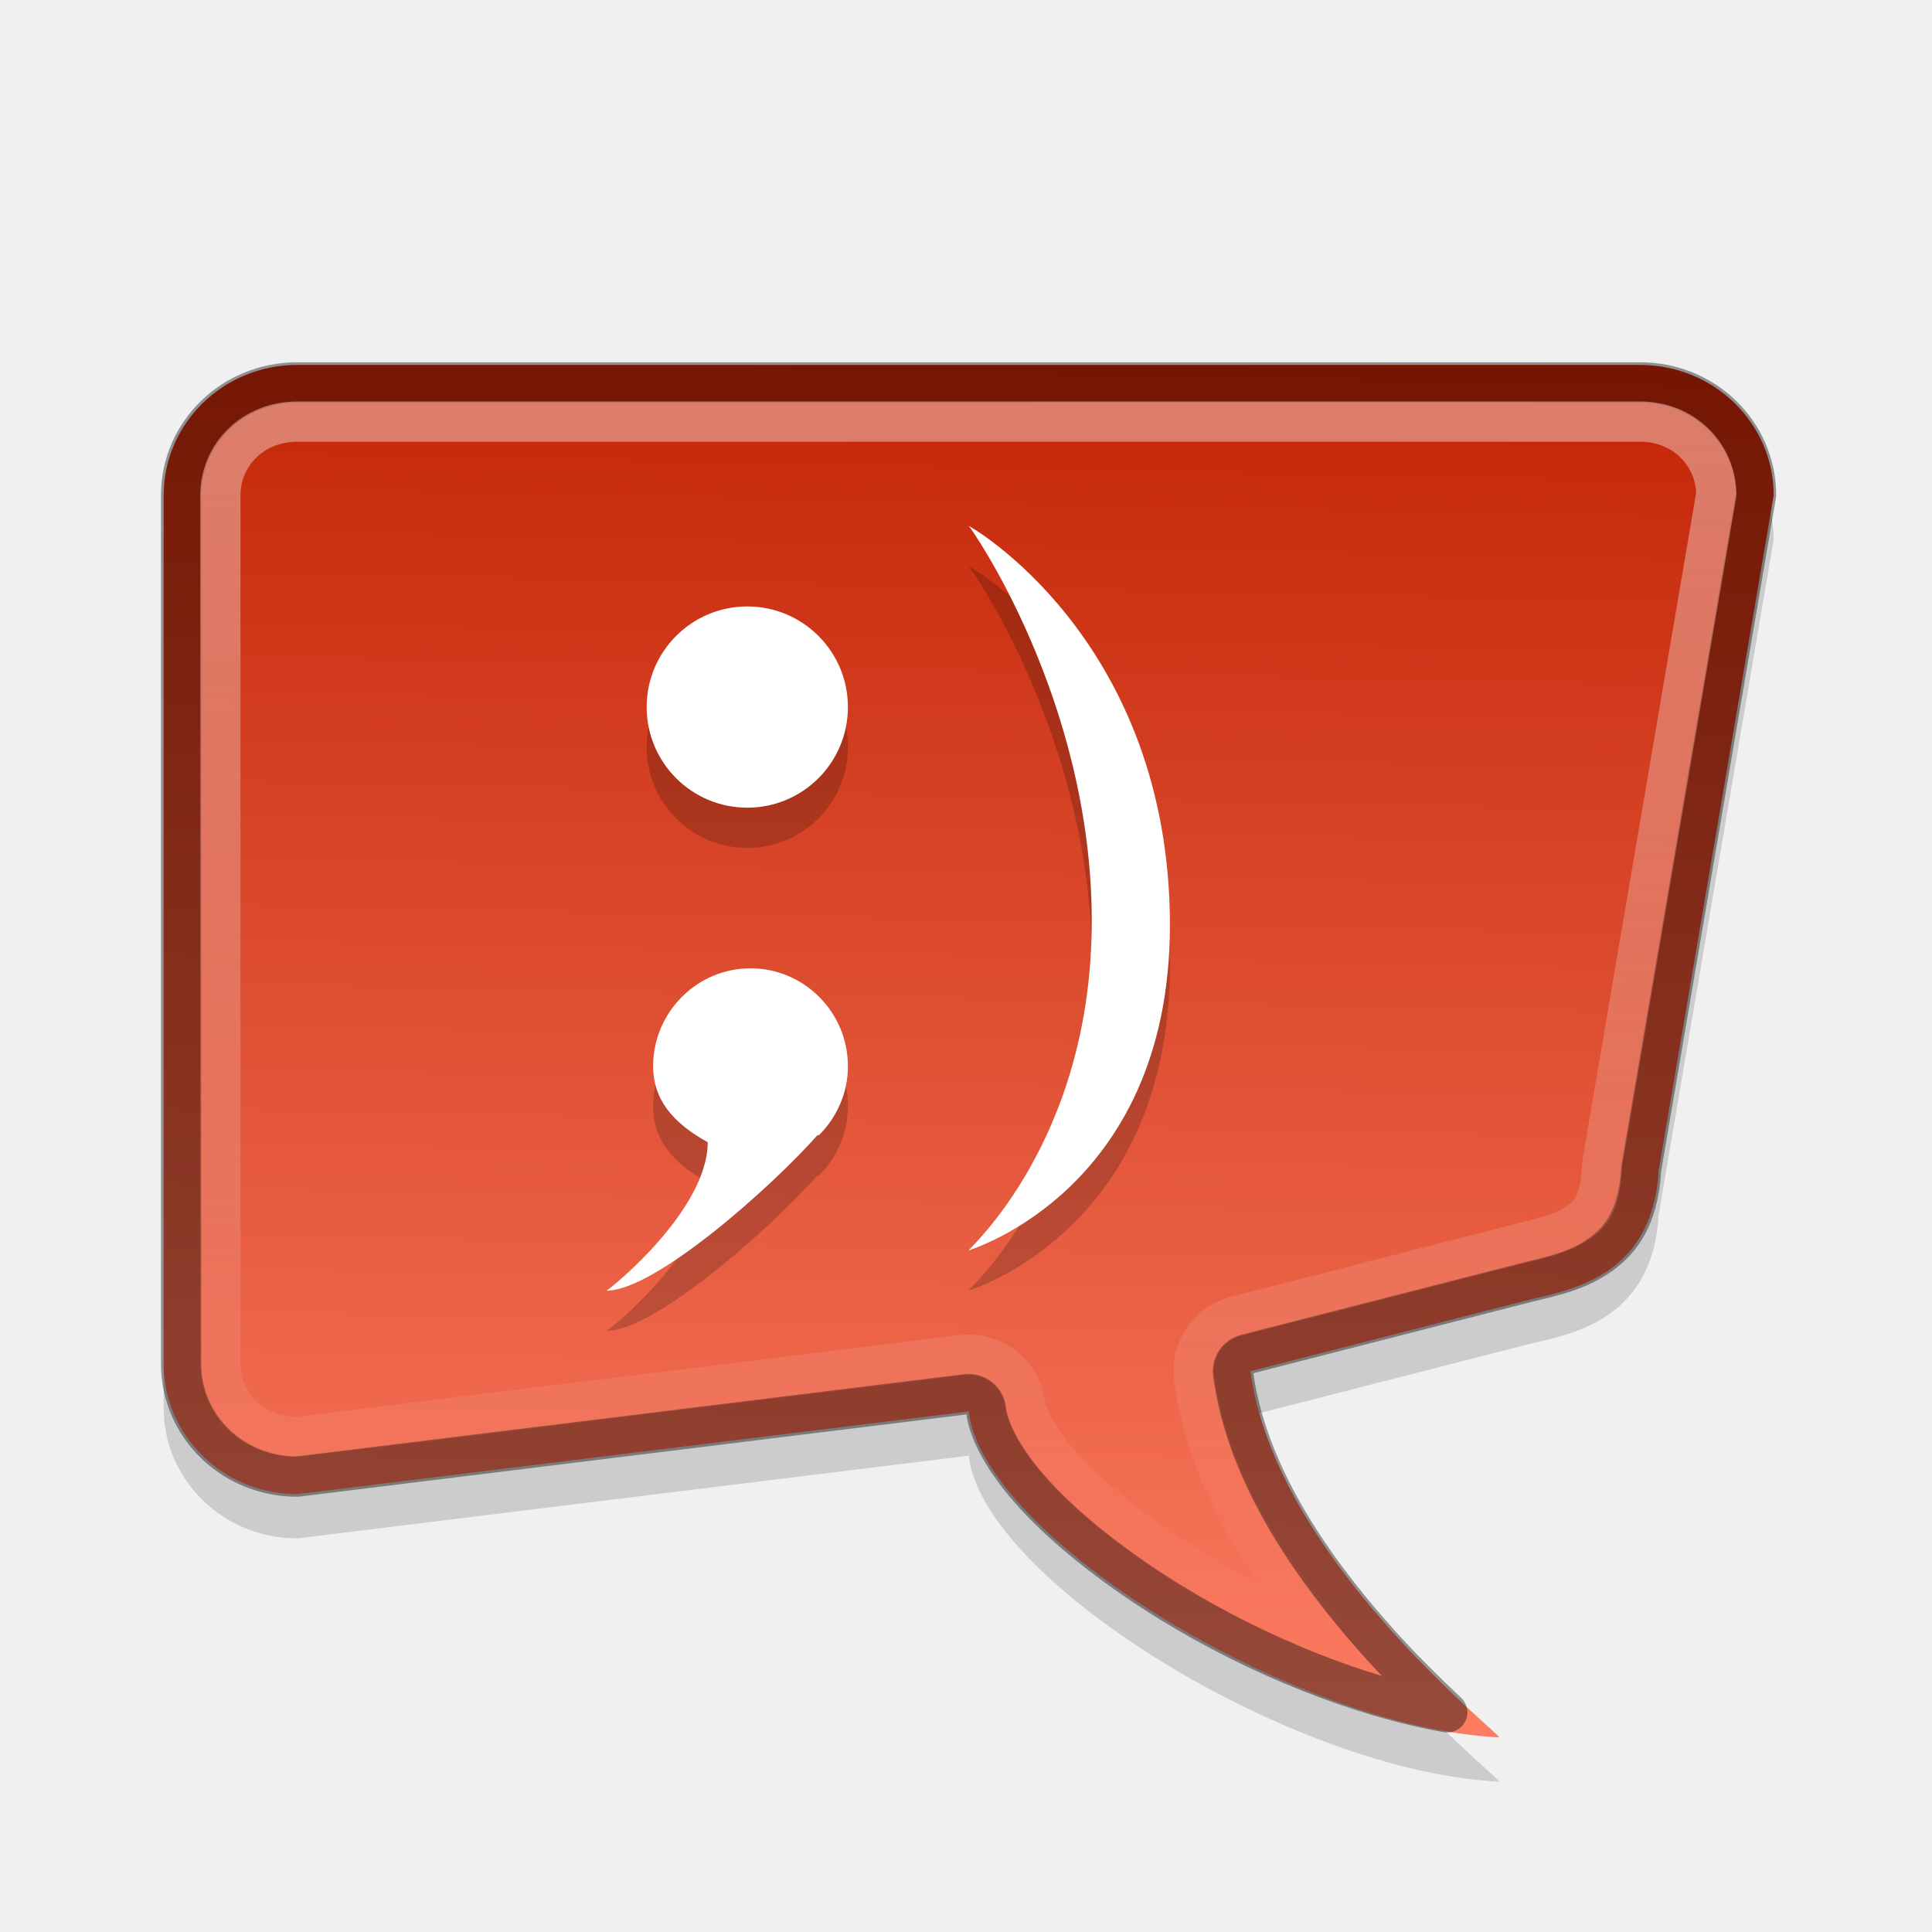
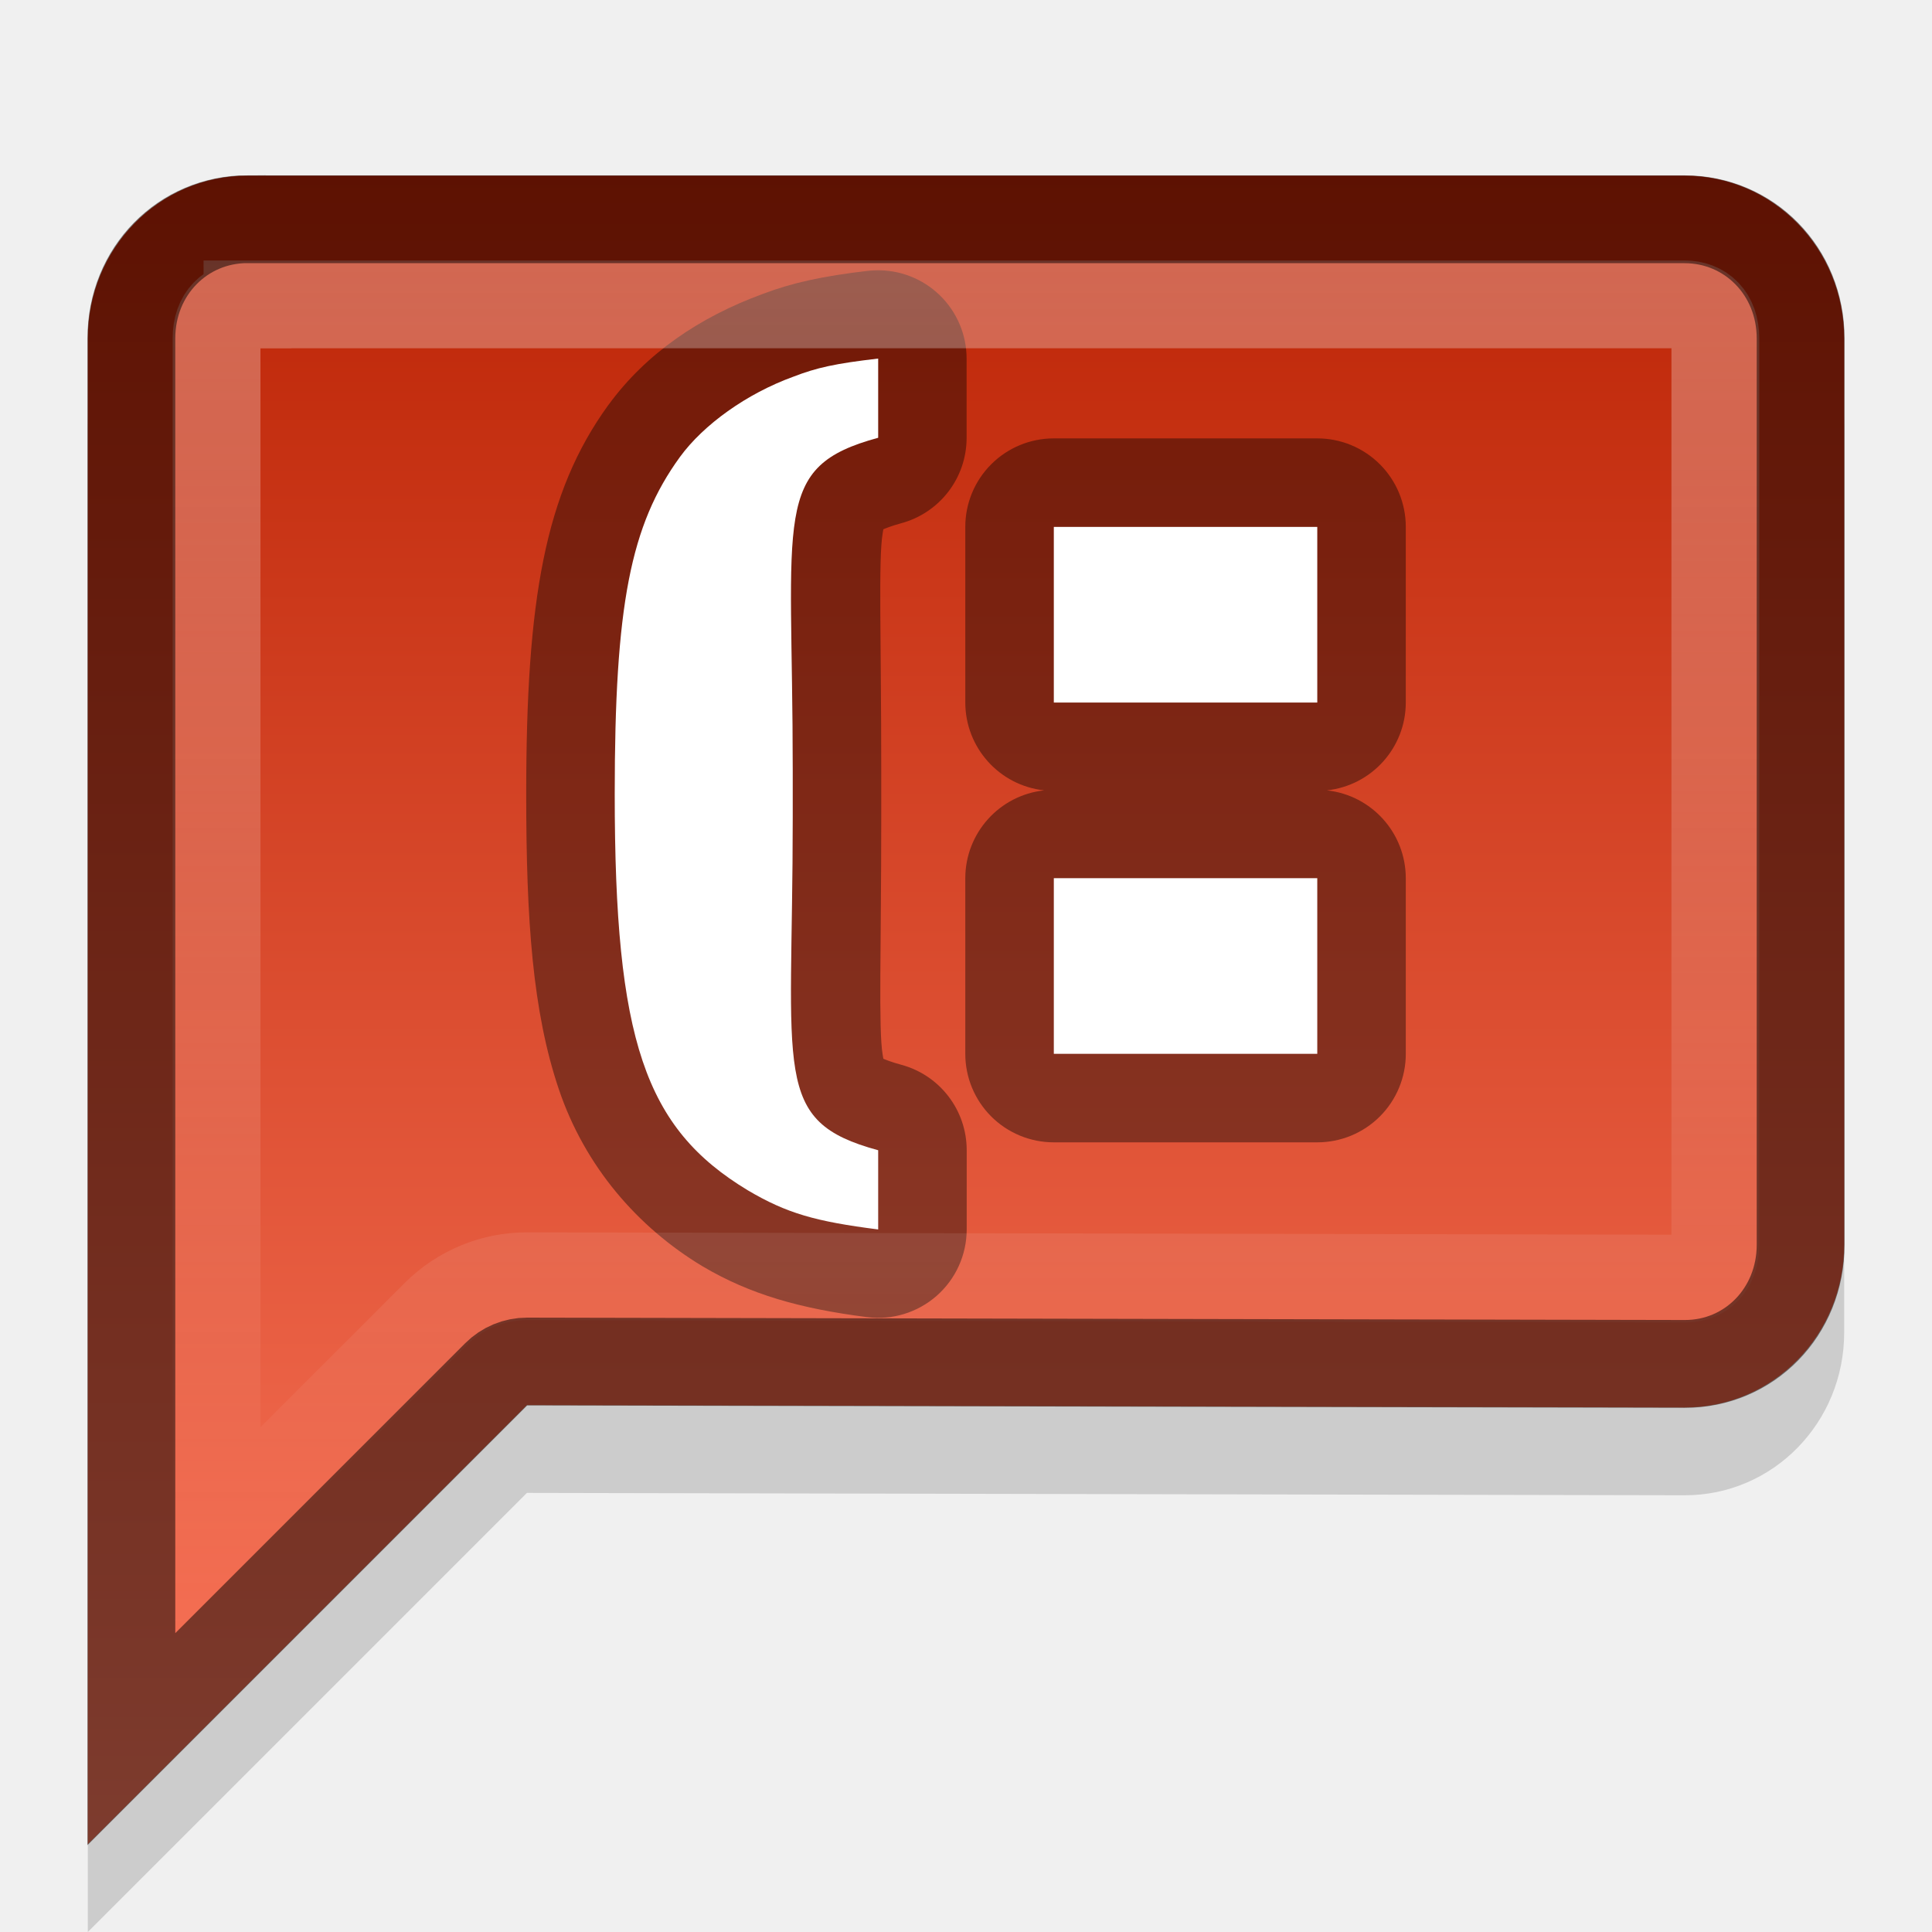
- <svg xmlns="http://www.w3.org/2000/svg" xmlns:xlink="http://www.w3.org/1999/xlink" id="svg2" viewBox="0 0 48 48" version="1.1">
+ <svg xmlns="http://www.w3.org/2000/svg" xmlns:xlink="http://www.w3.org/1999/xlink" viewBox="0 0 22 22" version="1.1" id="svg2">
  <defs id="defs4">
-     <linearGradient id="linearGradient4211">
-       <stop id="stop4213" offset="0" style="stop-color:#ffffff;stop-opacity:1;" />
-       <stop id="stop4215" offset="1" style="stop-color:#ffffff;stop-opacity:0;" />
+     <linearGradient id="linearGradient4165">
+       <stop stop-color="#fff" id="stop4167" stop-opacity="1" />
+       <stop offset="1" stop-color="#fff" id="stop4169" stop-opacity="0" />
    </linearGradient>
-     <linearGradient xlink:href="#linearGradient4166" id="linearGradient4361" x1="12.095" y1="6.753" x2="11.5" y2="35.374" gradientUnits="userSpaceOnUse" gradientTransform="matrix(1.25,0,0,1.219761,-0.3749992,-2.148204)" />
-     <linearGradient id="linearGradient4166">
-       <stop style="stop-color:#c22304;stop-opacity:1" offset="0" id="stop4168-3" />
-       <stop style="stop-color:#fd7d63;stop-opacity:1" offset="1" id="stop4170" />
+     <linearGradient id="linearGradient4198">
+       <stop style="stop-color:#bb2304;stop-opacity:1" stop-color="#a868d4" id="stop4200" />
+       <stop style="stop-color:#fc785d;stop-opacity:1" offset="1" stop-color="#d5b6ea" id="stop4202" />
    </linearGradient>
-     <linearGradient xlink:href="#linearGradient4211" id="linearGradient4186" x1="20" y1="8" x2="20" y2="39" gradientUnits="userSpaceOnUse" />
+     <linearGradient x2="0" y2="46" id="linearGradient4204" xlink:href="#linearGradient4198" y1="5" gradientUnits="userSpaceOnUse" gradientTransform="matrix(0.4545455 0 0 0.4634146 0.09090911 -0.3170736)" />
+     <linearGradient x2="19" y2="18.55" id="linearGradient4171" x1="19" xlink:href="#linearGradient4165" y1="3" gradientUnits="userSpaceOnUse" />
  </defs>
-   <g transform="translate(0.06640644,2.066406)" id="g4227">
-     <path style="opacity:0.15;fill:#000000;fill-opacity:1;stroke:none;stroke-width:1;stroke-linecap:round;stroke-linejoin:round;stroke-miterlimit:4;stroke-dashoffset:0;stroke-opacity:1" d="M 7.32,8.1 C 5.484,8.1 4,9.548 4,11.34 l 0,21.575 c 0,1.792 1.484,3.24 3.32,3.24 L 24,34.1 C 24.355,37.214 32.091,41.958 37.179,42.198 37.188,42.076 31.616,37.752 31,33.1 l 6.823,-1.748 c 0.956,-0.252 3.165,-0.489 3.32,-3.24 L 44,11.34 C 44,9.548 42.516,8.1 40.68,8.1 Z" id="path4204" />
-     <path id="rect1326" d="M 7.32,7 C 5.484,7 4,8.448 4,10.24 l 0,21.575 c 0,1.792 1.484,3.24 3.32,3.24 L 24,33 c 0.355,3.115 8.091,7.859 13.179,8.098 C 37.188,40.977 31.616,36.652 31,32 l 6.823,-1.748 c 0.956,-0.252 3.165,-0.489 3.32,-3.24 L 44,10.24 C 44,8.448 42.516,7 40.68,7 Z" style="fill:url(#linearGradient4361);fill-opacity:1;stroke:none;stroke-width:1;stroke-linecap:round;stroke-linejoin:round;stroke-miterlimit:4;stroke-dashoffset:0;stroke-opacity:1" />
-     <path id="path4197" d="m 24,12 c 0.062,0.048 3.057,4.329 3.057,9.814 C 27.057,27.299 23.958,29.988 24,30 24.003,29.988 29.152,28.479 28.996,21.6 28.84,14.722 24.003,11.988 24,12 Z m -5.5,2 A 2.5,2.5 0 0 0 16,16.5 2.5,2.5 0 0 0 18.5,19 2.5,2.5 0 0 0 21,16.5 2.5,2.5 0 0 0 18.5,14 Z m 0.08,8.99 c -1.332,0 -2.42,1.093 -2.42,2.434 0,0.787 0.444,1.383 1.357,1.889 C 17.514,29 15.123,30.937 15,31 c 1.22,0 4.136,-2.609 5.244,-3.863 0.005,-0.005 0.034,0.006 0.037,0 C 20.718,26.697 21,26.094 21,25.424 21,24.083 19.912,22.99 18.58,22.99 Z" style="opacity:0.2;fill:#000000;fill-opacity:1;stroke:none;stroke-width:1;stroke-linecap:round;stroke-linejoin:miter;stroke-miterlimit:4;stroke-dasharray:none;stroke-dashoffset:0;stroke-opacity:1" />
-     <circle r="1.995" cy="17.216" cx="19.622" transform="matrix(1.253101,0,0,1.253101,-6.088606,-6.072881)" id="path4363" style="opacity:1;fill:#ffffff;fill-opacity:1;stroke:none;stroke-width:1;stroke-linecap:round;stroke-linejoin:miter;stroke-miterlimit:4;stroke-dasharray:none;stroke-dashoffset:0;stroke-opacity:1" />
-     <path id="path4365" d="m 18.58,21.991 c -1.332,0 -2.42,1.094 -2.42,2.434 0,0.787 0.443,1.382 1.357,1.887 C 17.514,27.999 15.123,29.937 15,30 c 1.22,0 4.136,-2.609 5.244,-3.864 0.005,-0.005 0.035,0.006 0.038,0 C 20.719,25.697 21,25.095 21,24.425 21,23.084 19.913,21.991 18.58,21.991 Z" style="opacity:1;fill:#ffffff;fill-opacity:1;stroke:none;stroke-width:1;stroke-linecap:round;stroke-linejoin:miter;stroke-miterlimit:4;stroke-dasharray:none;stroke-dashoffset:0;stroke-opacity:1" />
-     <path id="path4372" d="m 24.001,11 c 0.062,0.048 3.057,4.329 3.057,9.814 0,5.485 -3.098,8.174 -3.057,8.186 0.003,-0.012 5.152,-1.521 4.996,-8.4 -0.156,-6.878 -4.993,-9.612 -4.996,-9.6 z" style="fill:#ffffff;fill-opacity:1;fill-rule:evenodd;stroke:none;stroke-width:1px;stroke-linecap:butt;stroke-linejoin:miter;stroke-opacity:1" />
-     <path d="m 7.32,7.434 c -1.608,0 -2.887,1.254 -2.887,2.807 l 0,21.574 c 0,1.55 1.274,2.8 2.879,2.805 l 16.635,-2.049 a 0.434,0.434 0 0 1 0.484,0.381 c 0.07,0.615 0.553,1.443 1.373,2.293 0.82,0.85 1.954,1.726 3.236,2.514 2.131,1.309 4.66,2.33 6.85,2.717 -0.526,-0.494 -1.189,-1.137 -1.893,-1.941 -1.495,-1.708 -3.1,-3.999 -3.428,-6.477 a 0.434,0.434 0 0 1 0.322,-0.477 l 6.818,-1.748 c 0.525,-0.139 1.246,-0.256 1.842,-0.631 0.596,-0.375 1.085,-0.954 1.156,-2.215 a 0.434,0.434 0 0 1 0.006,-0.047 L 43.562,10.223 C 43.552,8.679 42.282,7.434 40.68,7.434 l -33.359,0 z" id="path4176" style="opacity:0.4;fill:none;fill-opacity:1;stroke:#000000;stroke-width:1;stroke-linecap:round;stroke-linejoin:round;stroke-miterlimit:4;stroke-dashoffset:0;stroke-opacity:1" />
-     <path style="opacity:0.4;fill:none;fill-opacity:1;stroke:url(#linearGradient4186);stroke-width:1;stroke-linecap:round;stroke-linejoin:round;stroke-miterlimit:4;stroke-dashoffset:0;stroke-opacity:1" id="path4178" d="m 7.32,8.408 c -1.096,0 -1.912,0.818 -1.912,1.832 l 0,21.574 c 0,1.006 0.808,1.812 1.891,1.824 l 16.529,-2.037 a 1.409,1.409 0 0 1 1.572,1.238 c 0.028,0.247 0.367,0.96 1.107,1.729 0.741,0.768 1.816,1.604 3.043,2.357 0.987,0.606 2.1,1.09 3.191,1.537 -1.395,-1.697 -2.809,-3.783 -3.139,-6.277 a 1.409,1.409 0 0 1 1.047,-1.551 l 6.822,-1.748 c 0.627,-0.165 1.181,-0.271 1.561,-0.51 0.382,-0.24 0.646,-0.443 0.703,-1.445 a 1.409,1.409 0 0 1 0.018,-0.156 L 42.576,10.205 C 42.554,9.21 41.76,8.408 40.68,8.408 l -33.359,0 z" />
-   </g>
+   <path fill="#000" fill-rule="evenodd" id="path4157" d="M 2.818,3 C 1.811,3 1,3.827 1,4.854 L 1,14.585 1,22 6,17 19.182,17.027 c 1.007,0.002 1.818,-0.827 1.818,-1.854 L 21,4.854 C 21,3.827 20.189,3 19.182,3 Z" opacity="0.15" />
+   <path fill="url(#linearGradient4204)" fill-rule="evenodd" id="rect3362" d="M 2.818,2 C 1.811,2 1,2.827 1,3.854 L 1,13.585 1,21 l 5,-5 13.182,0.027 c 1.007,0.002 1.818,-0.827 1.818,-1.854 L 21,3.854 C 21,2.827 20.189,2 19.182,2 Z" />
+   <path fill="#000" id="path4180" d="m 9.971,3.078 a 1.007,1.007 0 0 0 -0.088,0.006 C 9.369,3.144 9.019,3.22 8.684,3.348 7.97,3.609 7.359,4.022 6.93,4.609 a 1.007,1.007 0 0 0 -0.002,0.002 C 6.202,5.61 5.992,6.838 5.992,9.041 c 0,1.441 0.073,2.477 0.371,3.361 0.298,0.884 0.901,1.573 1.631,2.014 a 1.007,1.007 0 0 0 0.01,0.006 c 0.543,0.32 1.109,0.479 1.867,0.576 A 1.007,1.007 0 0 0 11.008,14 l 0,-0.902 A 1.007,1.007 0 0 0 10.264,12.125 c -0.231,-0.063 -0.272,-0.11 -0.234,-0.074 0.038,0.036 0.046,0.105 0.021,-0.041 -0.049,-0.293 -0.016,-1.209 -0.016,-2.705 l 0,-0.525 c 0,-1.496 -0.034,-2.413 0.016,-2.707 0.025,-0.147 0.018,-0.077 -0.02,-0.041 -0.037,0.036 0.002,-0.011 0.232,-0.074 a 1.007,1.007 0 0 0 0.744,-0.973 l 0,-0.9 A 1.007,1.007 0 0 0 9.971,3.078 Z M 12,4.992 A 1.007,1.007 0 0 0 10.992,6 l 0,2 a 1.007,1.007 0 0 0 0.898,1 1.007,1.007 0 0 0 -0.898,1 l 0,2 A 1.007,1.007 0 0 0 12,13.008 l 3,0 A 1.007,1.007 0 0 0 16.008,12 l 0,-2 A 1.007,1.007 0 0 0 15.109,9 1.007,1.007 0 0 0 16.008,8 l 0,-2 A 1.007,1.007 0 0 0 15,4.992 l -3,0 z" opacity="0.4" stroke="none" />
+   <path fill="#fff" id="path4188" d="M 10,4.083 C 9.51,4.14 9.302,4.186 9.035,4.289 8.5,4.483 8.01,4.837 7.743,5.203 7.178,5.98 7,6.894 7,9.042 7,11.841 7.342,12.846 8.515,13.554 8.96,13.817 9.287,13.909 10,14 l 0,-0.902 C 8.782,12.767 9.027,12.241 9.027,9.304 l 0,-0.526 C 9.027,5.843 8.782,5.316 10,4.985 Z" />
+   <path fill="none" fill-rule="evenodd" id="path4163" d="m 2.818,3.467 c -0.205,0 -0.352,0.132 -0.352,0.387 l 0,9.732 0,3.873 2.496,-2.496 a 1.467,1.467 0 0 1 1.041,-0.43 l 13.182,0.027 c 0.201,4.19e-4 0.348,-0.132 0.348,-0.387 l 0,-10.32 c 7e-6,-0.254 -0.147,-0.387 -0.352,-0.387 l -16.363,0 z" opacity="0.3" stroke="url(#linearGradient4171)" />
+   <path fill="#fff" id="path4196" d="m 15,6 -3,0 0,2 3,0 0,-2 z" />
+   <path fill="none" fill-rule="evenodd" id="path4161" d="m 2.818,2.496 c -0.736,0 -1.322,0.591 -1.322,1.357 l 0,9.732 0,6.219 4.154,-4.154 a 0.496,0.496 0 0 1 0.352,-0.146 l 13.182,0.027 c 0.735,0.002 1.32,-0.591 1.32,-1.357 l 0,-10.32 c 2.1e-5,-0.766 -0.586,-1.357 -1.322,-1.357 l -16.363,0 z" opacity="0.5" stroke="#000" />
+   <path fill="#fff" id="path3356" d="m 15,10 -3,0 0,2 3,0 0,-2 z" />
</svg>
